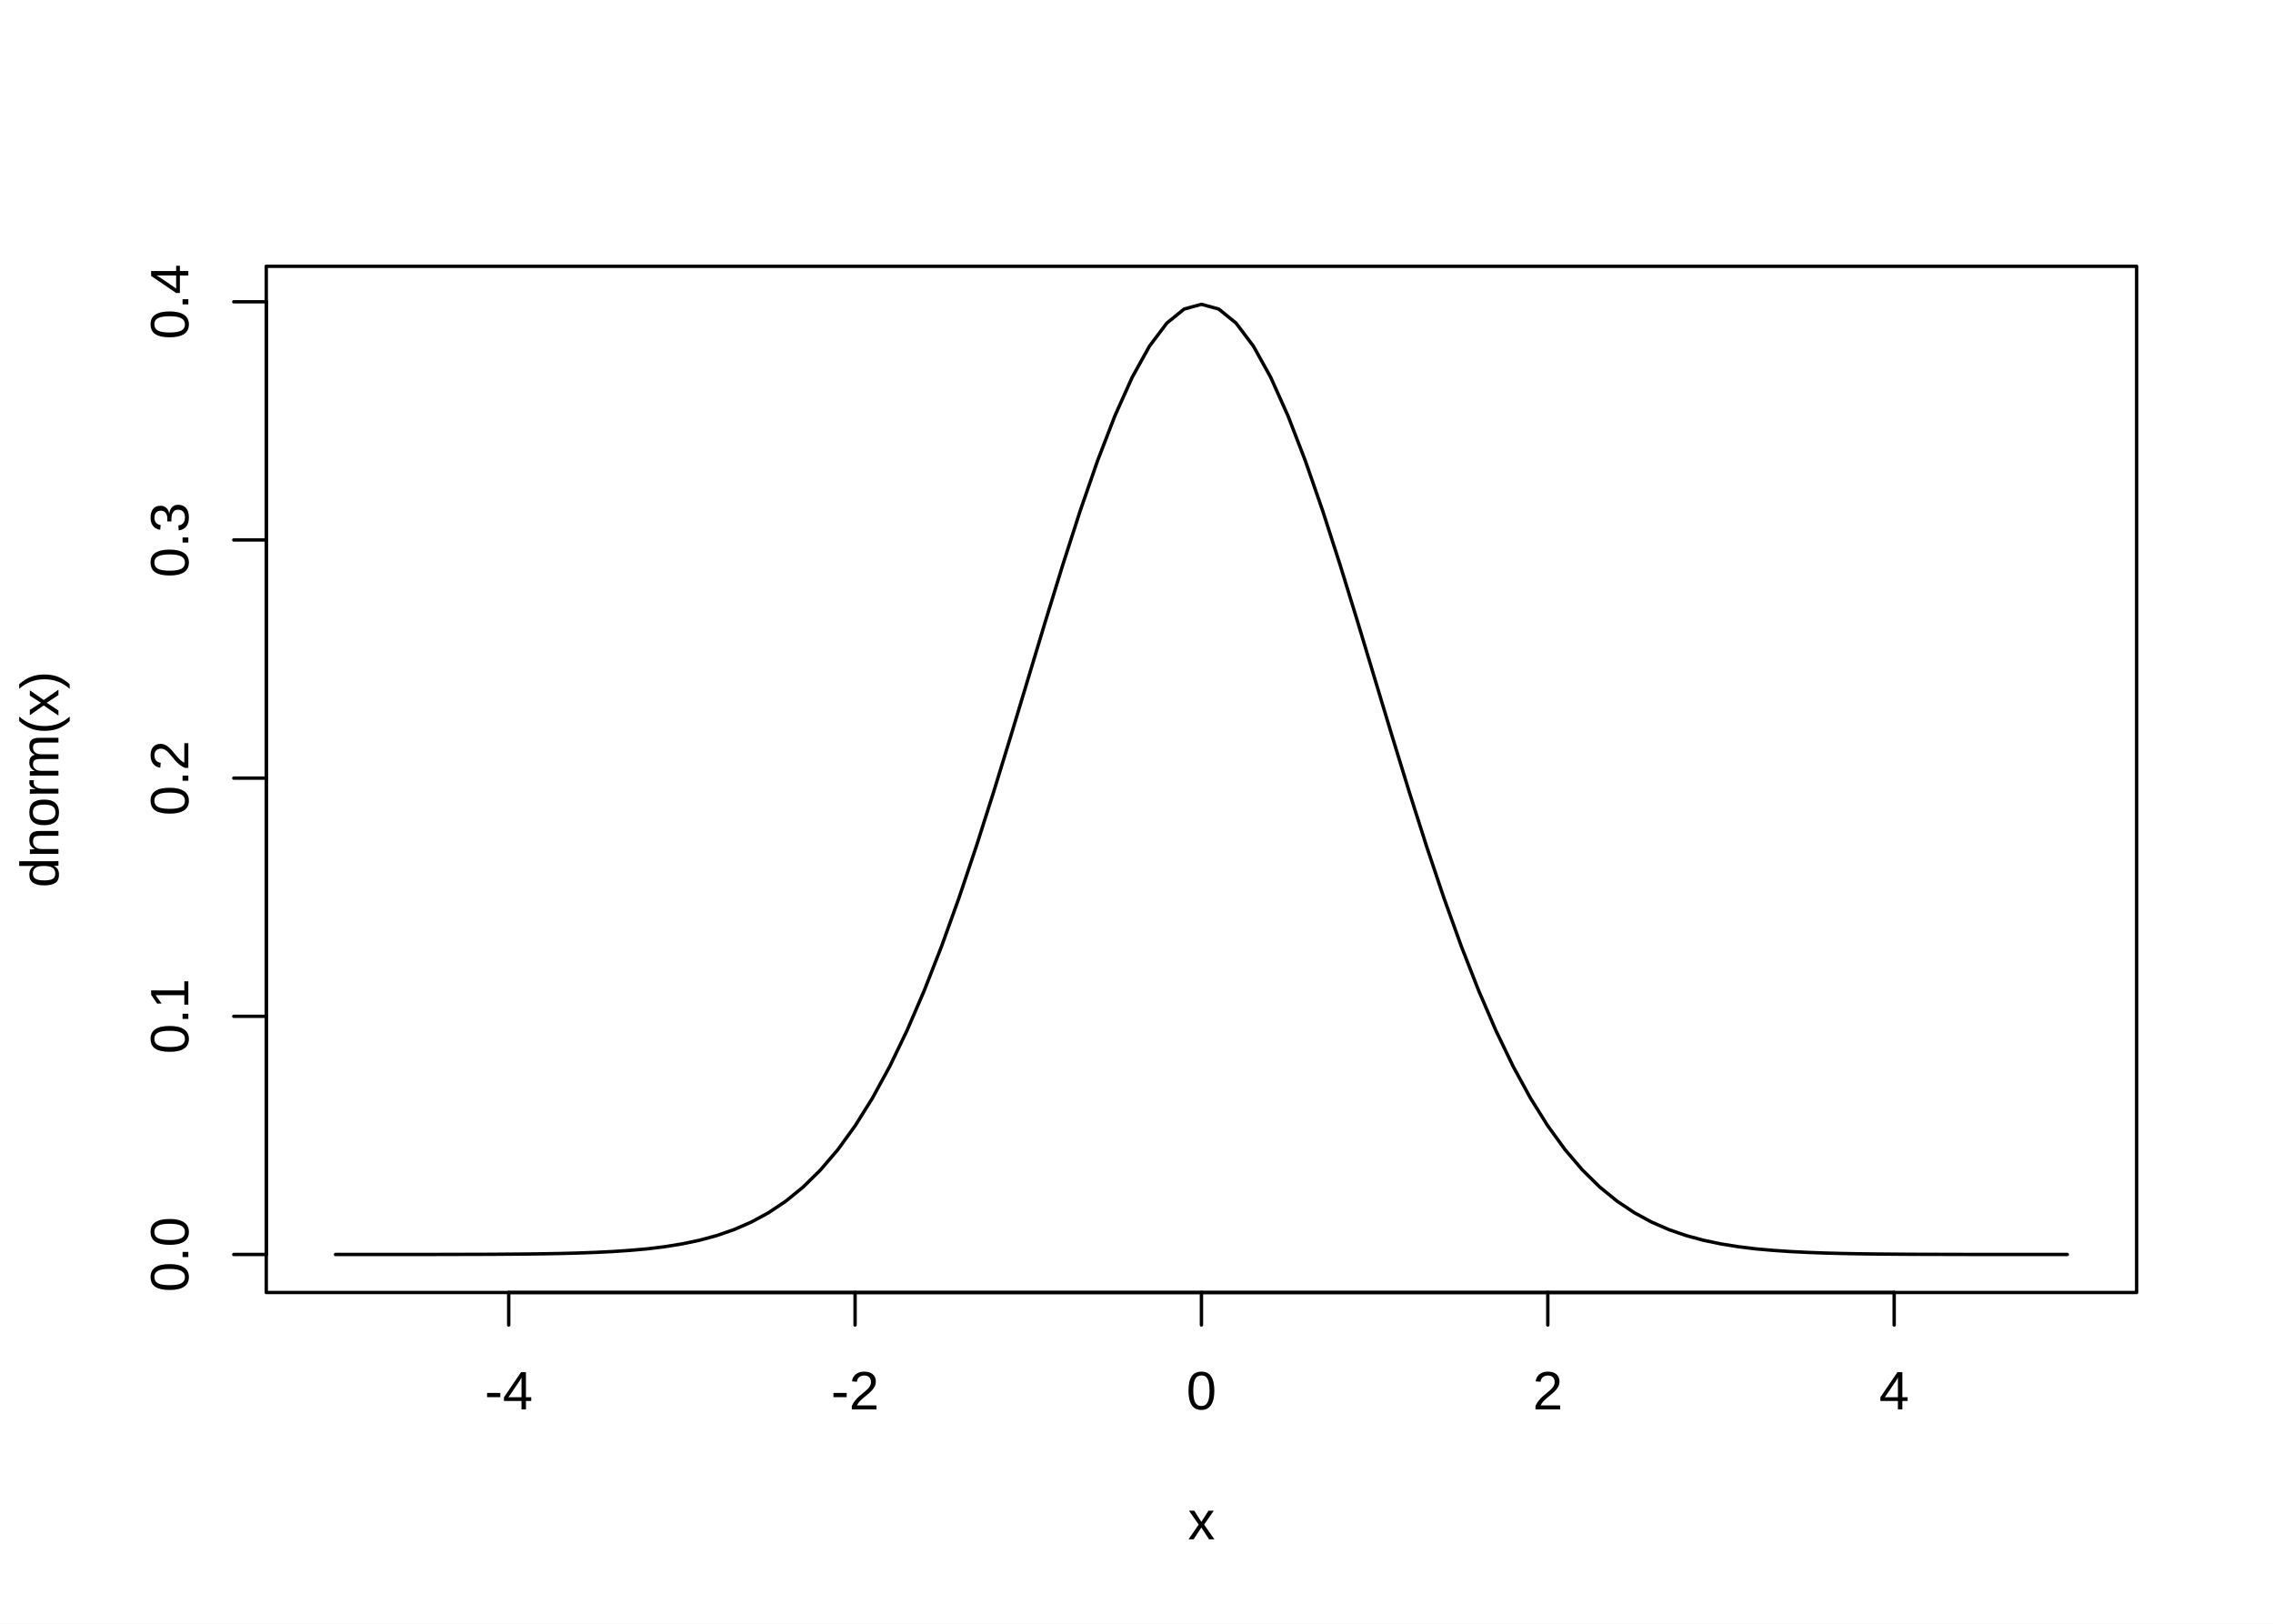
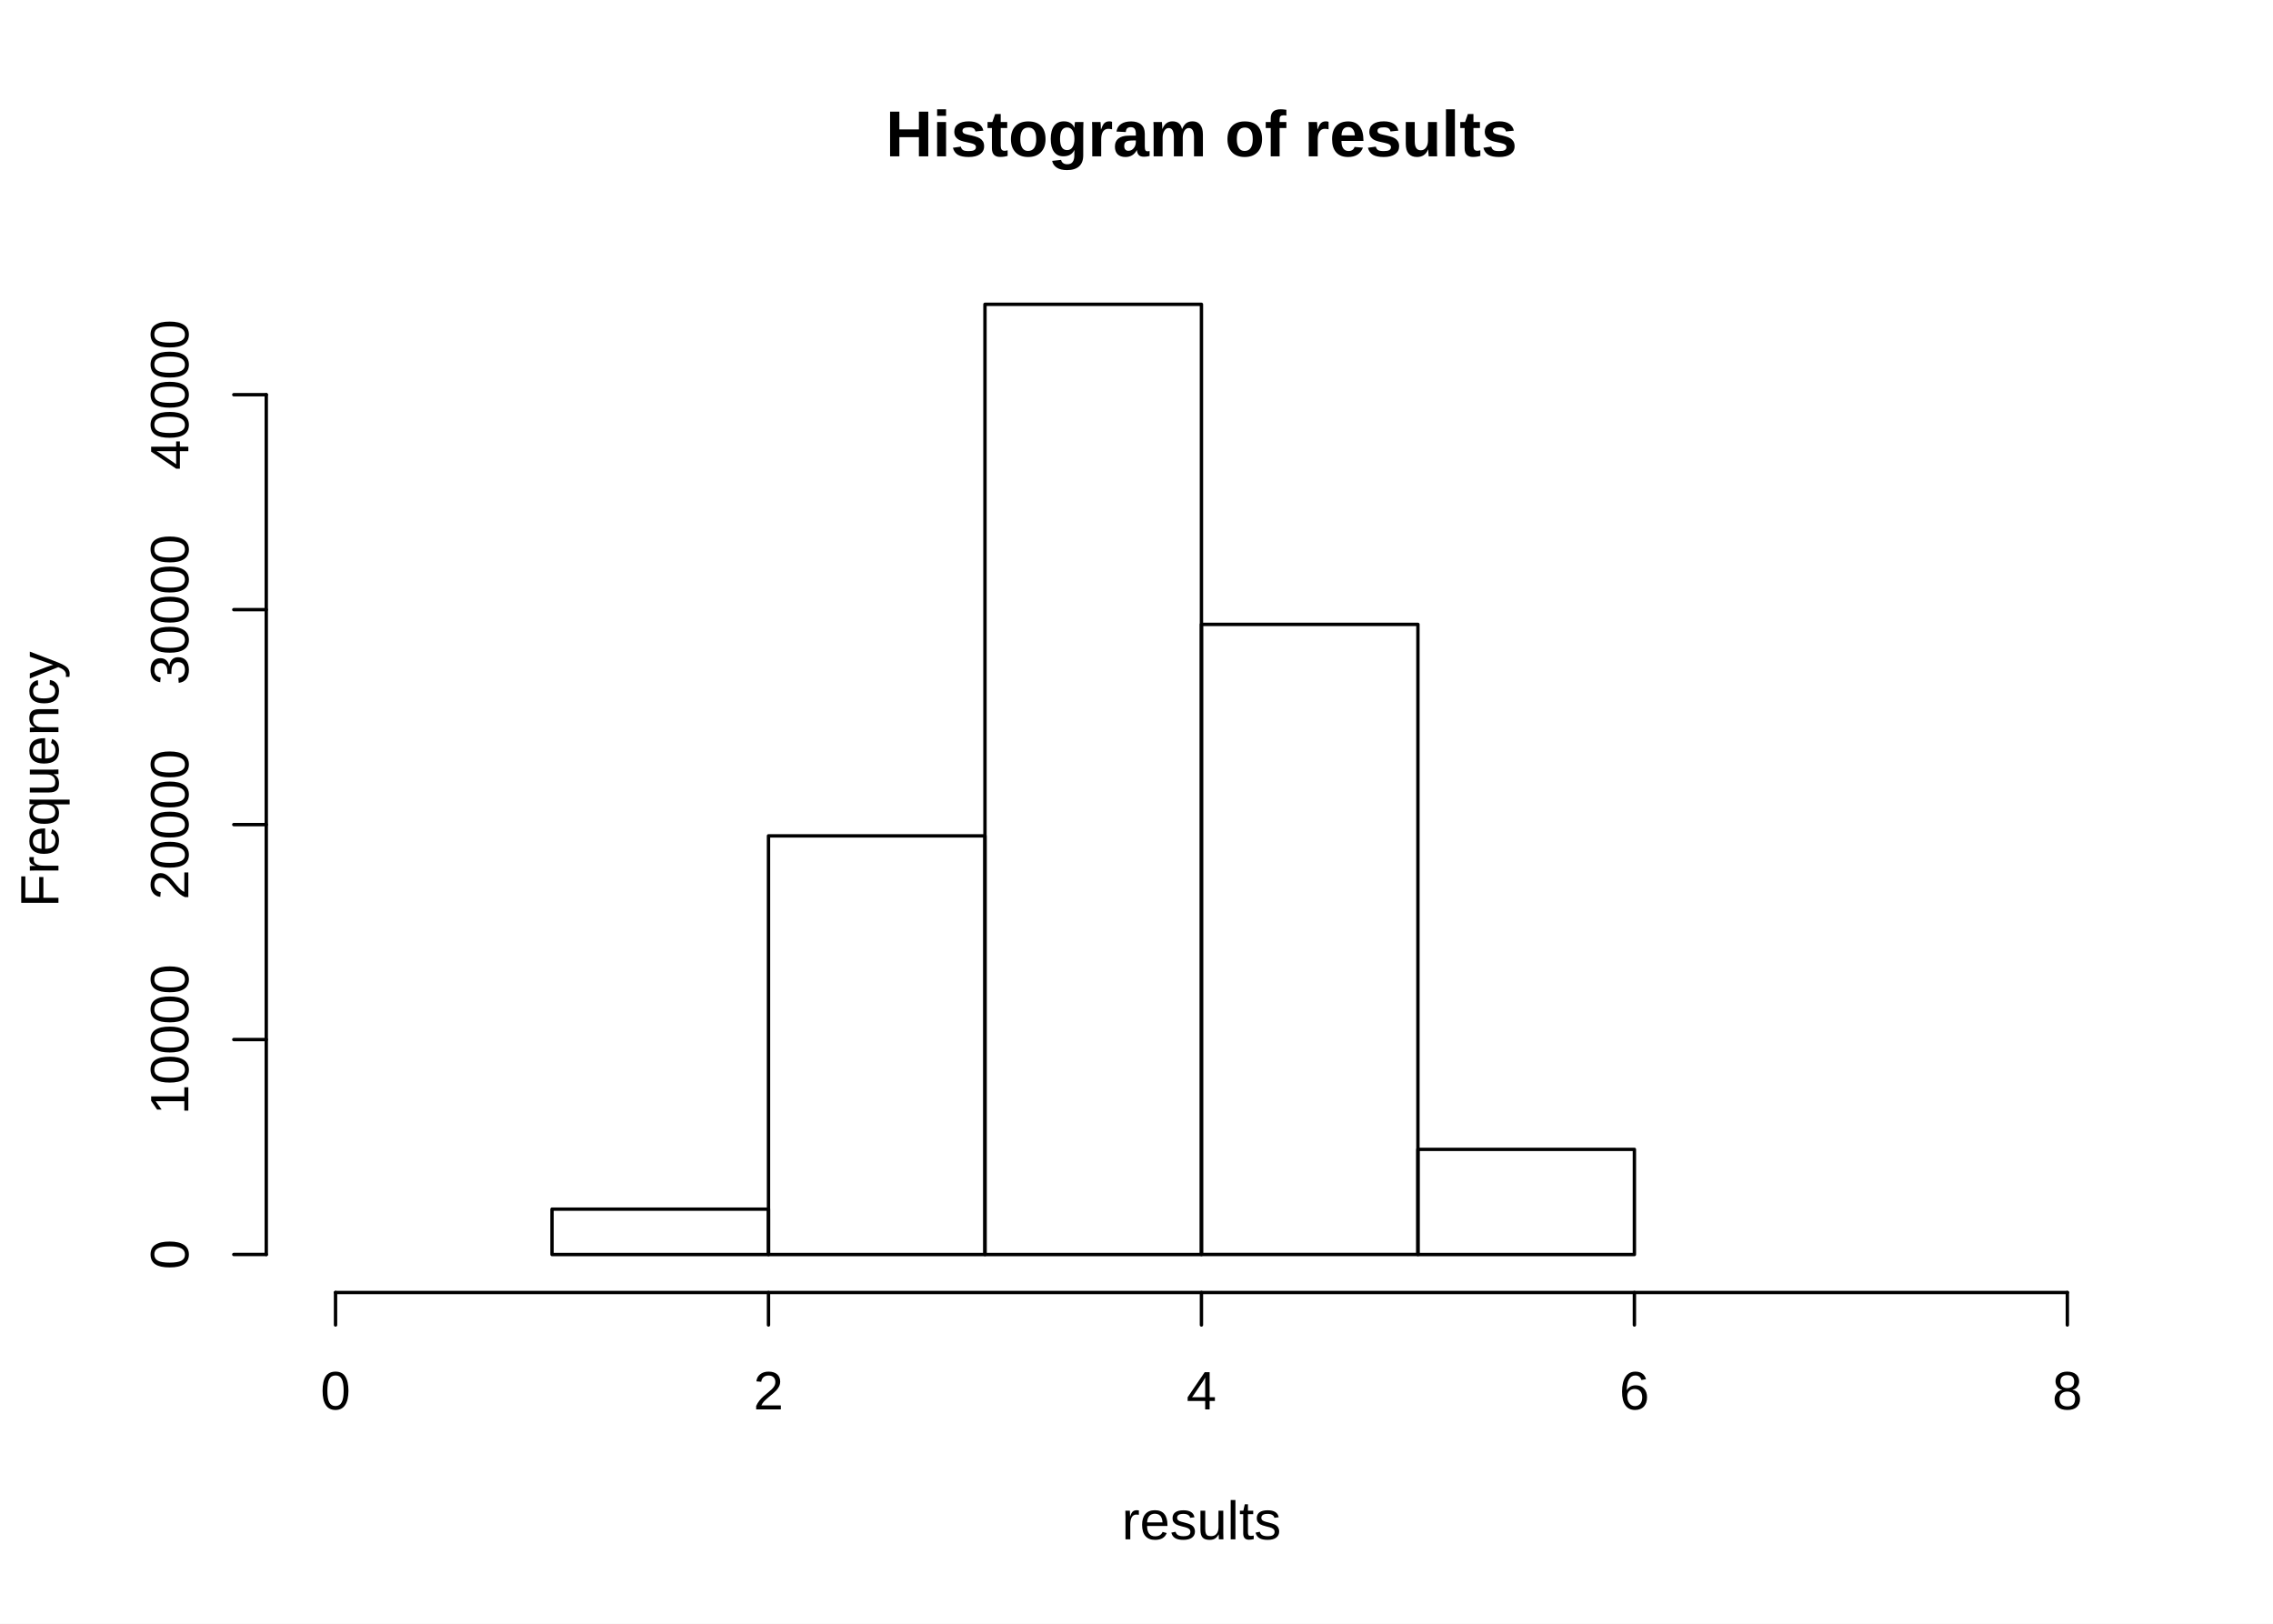
<svg xmlns="http://www.w3.org/2000/svg" viewBox="0 0 504.00 360.00">
  <defs>
    <style type="text/css">
    line, polyline, polygon, path, rect, circle {
      fill: none;
      stroke: #000000;
      stroke-linecap: round;
      stroke-linejoin: round;
      stroke-miterlimit: 10.00;
    }
  </style>
  </defs>
  <rect width="100%" height="100%" style="stroke: none; fill: #FFFFFF;" />
+   <text x="196.39" y="34.67" style="font-size: 14.40px; font-weight: bold; font-family: Arial;" textLength="140.03px" lengthAdjust="spacingAndGlyphs">Histogram of results</text>
+   <text x="248.73" y="341.28" style="font-size: 12.00px; font-family: Arial;" textLength="35.34px" lengthAdjust="spacingAndGlyphs">results</text>
+   <text transform="translate(12.96,201.15) rotate(-90)" style="font-size: 12.00px; font-family: Arial;" textLength="56.70px" lengthAdjust="spacingAndGlyphs">Frequency</text>
+   <line x1="74.40" y1="286.56" x2="458.40" y2="286.56" style="stroke-width: 0.75;" />
+   <line x1="74.40" y1="286.56" x2="74.40" y2="293.76" style="stroke-width: 0.75;" />
+   <line x1="170.40" y1="286.56" x2="170.40" y2="293.76" style="stroke-width: 0.75;" />
+   <line x1="266.40" y1="286.56" x2="266.40" y2="293.76" style="stroke-width: 0.75;" />
+   <line x1="362.40" y1="286.56" x2="362.40" y2="293.76" style="stroke-width: 0.75;" />
+   <line x1="458.40" y1="286.56" x2="458.40" y2="293.76" style="stroke-width: 0.75;" />
+   <text x="71.06" y="312.48" style="font-size: 12.00px; font-family: Arial;" textLength="6.67px" lengthAdjust="spacingAndGlyphs">0</text>
+   <text x="167.06" y="312.48" style="font-size: 12.00px; font-family: Arial;" textLength="6.67px" lengthAdjust="spacingAndGlyphs">2</text>
+   <text x="263.06" y="312.48" style="font-size: 12.00px; font-family: Arial;" textLength="6.67px" lengthAdjust="spacingAndGlyphs">4</text>
+   <text x="359.06" y="312.48" style="font-size: 12.00px; font-family: Arial;" textLength="6.67px" lengthAdjust="spacingAndGlyphs">6</text>
+   <text x="455.06" y="312.48" style="font-size: 12.00px; font-family: Arial;" textLength="6.67px" lengthAdjust="spacingAndGlyphs">8</text>
+   <line x1="59.04" y1="278.13" x2="59.04" y2="87.51" style="stroke-width: 0.75;" />
+   <line x1="59.04" y1="278.13" x2="51.84" y2="278.13" style="stroke-width: 0.75;" />
+   <line x1="59.04" y1="230.48" x2="51.84" y2="230.48" style="stroke-width: 0.75;" />
+   <line x1="59.04" y1="182.82" x2="51.84" y2="182.82" style="stroke-width: 0.75;" />
+   <line x1="59.04" y1="135.17" x2="51.84" y2="135.17" style="stroke-width: 0.75;" />
+   <line x1="59.04" y1="87.51" x2="51.84" y2="87.51" style="stroke-width: 0.75;" />
+   <text transform="translate(41.76,281.47) rotate(-90)" style="font-size: 12.00px; font-family: Arial;" textLength="6.67px" lengthAdjust="spacingAndGlyphs">0</text>
+   <text transform="translate(41.76,247.16) rotate(-90)" style="font-size: 12.00px; font-family: Arial;" textLength="33.37px" lengthAdjust="spacingAndGlyphs">10000</text>
+   <text transform="translate(41.76,199.51) rotate(-90)" style="font-size: 12.00px; font-family: Arial;" textLength="33.37px" lengthAdjust="spacingAndGlyphs">20000</text>
+   <text transform="translate(41.76,151.85) rotate(-90)" style="font-size: 12.00px; font-family: Arial;" textLength="33.37px" lengthAdjust="spacingAndGlyphs">30000</text>
+   <text transform="translate(41.76,104.20) rotate(-90)" style="font-size: 12.00px; font-family: Arial;" textLength="33.37px" lengthAdjust="spacingAndGlyphs">40000</text>
  <defs>
    <clipPath id="cpNTkuMDR8NDczLjc2fDI4Ni41Nnw1OS4wNA==">
      <rect x="59.04" y="59.04" width="414.72" height="227.52" />
    </clipPath>
  </defs>
-   <polyline points="74.40,278.13 78.24,278.13 82.08,278.13 85.92,278.13 89.76,278.13 93.60,278.13 97.44,278.12 101.28,278.11 105.12,278.10 108.96,278.09 112.80,278.06 116.64,278.03 120.48,277.98 124.32,277.91 128.16,277.81 132.00,277.67 135.84,277.48 139.68,277.22 143.52,276.88 147.36,276.41 151.20,275.79 155.04,274.99 158.88,273.95 162.72,272.63 166.56,270.96 170.40,268.88 174.24,266.31 178.08,263.18 181.92,259.40 185.76,254.91 189.60,249.62 193.44,243.48 197.28,236.44 201.12,228.47 204.96,219.56 208.80,209.74 212.64,199.07 216.48,187.64 220.32,175.59 224.16,163.09 228.00,150.36 231.84,137.62 235.68,125.16 239.52,113.24 243.36,102.17 247.20,92.22 251.04,83.66 254.88,76.74 258.72,71.64 262.56,68.52 266.40,67.47 270.24,68.52 274.08,71.64 277.92,76.74 281.76,83.66 285.60,92.22 289.44,102.17 293.28,113.24 297.12,125.16 300.96,137.62 304.80,150.36 308.64,163.09 312.48,175.59 316.32,187.64 320.16,199.07 324.00,209.74 327.84,219.56 331.68,228.47 335.52,236.44 339.36,243.48 343.20,249.62 347.04,254.91 350.88,259.40 354.72,263.18 358.56,266.31 362.40,268.88 366.24,270.96 370.08,272.63 373.92,273.95 377.76,274.99 381.60,275.79 385.44,276.41 389.28,276.88 393.12,277.22 396.96,277.48 400.80,277.67 404.64,277.81 408.48,277.91 412.32,277.98 416.16,278.03 420.00,278.06 423.84,278.09 427.68,278.10 431.52,278.11 435.36,278.12 439.20,278.13 443.04,278.13 446.88,278.13 450.72,278.13 454.56,278.13 458.40,278.13 " style="stroke-width: 0.75;" clip-path="url(#cpNTkuMDR8NDczLjc2fDI4Ni41Nnw1OS4wNA==)" />
-   <defs>
-     <clipPath id="cpMC4wMHw1MDQuMDB8MzYwLjAwfDAuMDA=">
-       <rect x="0.00" y="0.00" width="504.00" height="360.00" />
-     </clipPath>
-   </defs>
-   <line x1="112.80" y1="286.56" x2="420.00" y2="286.56" style="stroke-width: 0.75;" clip-path="url(#cpMC4wMHw1MDQuMDB8MzYwLjAwfDAuMDA=)" />
-   <line x1="112.80" y1="286.56" x2="112.80" y2="293.76" style="stroke-width: 0.75;" clip-path="url(#cpMC4wMHw1MDQuMDB8MzYwLjAwfDAuMDA=)" />
-   <line x1="189.60" y1="286.56" x2="189.60" y2="293.76" style="stroke-width: 0.75;" clip-path="url(#cpMC4wMHw1MDQuMDB8MzYwLjAwfDAuMDA=)" />
-   <line x1="266.40" y1="286.56" x2="266.40" y2="293.76" style="stroke-width: 0.75;" clip-path="url(#cpMC4wMHw1MDQuMDB8MzYwLjAwfDAuMDA=)" />
-   <line x1="343.20" y1="286.56" x2="343.20" y2="293.76" style="stroke-width: 0.75;" clip-path="url(#cpMC4wMHw1MDQuMDB8MzYwLjAwfDAuMDA=)" />
-   <line x1="420.00" y1="286.56" x2="420.00" y2="293.76" style="stroke-width: 0.75;" clip-path="url(#cpMC4wMHw1MDQuMDB8MzYwLjAwfDAuMDA=)" />
-   <g clip-path="url(#cpMC4wMHw1MDQuMDB8MzYwLjAwfDAuMDA=)">
-     <text x="107.47" y="312.48" style="font-size: 12.00px; font-family: Arial;" textLength="10.67px" lengthAdjust="spacingAndGlyphs">-4</text>
-   </g>
-   <g clip-path="url(#cpMC4wMHw1MDQuMDB8MzYwLjAwfDAuMDA=)">
-     <text x="184.27" y="312.48" style="font-size: 12.00px; font-family: Arial;" textLength="10.67px" lengthAdjust="spacingAndGlyphs">-2</text>
-   </g>
-   <g clip-path="url(#cpMC4wMHw1MDQuMDB8MzYwLjAwfDAuMDA=)">
-     <text x="263.06" y="312.48" style="font-size: 12.00px; font-family: Arial;" textLength="6.67px" lengthAdjust="spacingAndGlyphs">0</text>
-   </g>
-   <g clip-path="url(#cpMC4wMHw1MDQuMDB8MzYwLjAwfDAuMDA=)">
-     <text x="339.86" y="312.48" style="font-size: 12.00px; font-family: Arial;" textLength="6.67px" lengthAdjust="spacingAndGlyphs">2</text>
-   </g>
-   <g clip-path="url(#cpMC4wMHw1MDQuMDB8MzYwLjAwfDAuMDA=)">
-     <text x="416.66" y="312.48" style="font-size: 12.00px; font-family: Arial;" textLength="6.67px" lengthAdjust="spacingAndGlyphs">4</text>
-   </g>
-   <line x1="59.04" y1="278.13" x2="59.04" y2="66.91" style="stroke-width: 0.75;" clip-path="url(#cpMC4wMHw1MDQuMDB8MzYwLjAwfDAuMDA=)" />
-   <line x1="59.04" y1="278.13" x2="51.84" y2="278.13" style="stroke-width: 0.75;" clip-path="url(#cpMC4wMHw1MDQuMDB8MzYwLjAwfDAuMDA=)" />
-   <line x1="59.04" y1="225.33" x2="51.84" y2="225.33" style="stroke-width: 0.75;" clip-path="url(#cpMC4wMHw1MDQuMDB8MzYwLjAwfDAuMDA=)" />
-   <line x1="59.04" y1="172.52" x2="51.84" y2="172.52" style="stroke-width: 0.75;" clip-path="url(#cpMC4wMHw1MDQuMDB8MzYwLjAwfDAuMDA=)" />
-   <line x1="59.04" y1="119.71" x2="51.84" y2="119.71" style="stroke-width: 0.75;" clip-path="url(#cpMC4wMHw1MDQuMDB8MzYwLjAwfDAuMDA=)" />
-   <line x1="59.04" y1="66.91" x2="51.84" y2="66.91" style="stroke-width: 0.75;" clip-path="url(#cpMC4wMHw1MDQuMDB8MzYwLjAwfDAuMDA=)" />
-   <g clip-path="url(#cpMC4wMHw1MDQuMDB8MzYwLjAwfDAuMDA=)">
-     <text transform="translate(41.76,286.47) rotate(-90)" style="font-size: 12.00px; font-family: Arial;" textLength="16.68px" lengthAdjust="spacingAndGlyphs">0.0</text>
-   </g>
-   <g clip-path="url(#cpMC4wMHw1MDQuMDB8MzYwLjAwfDAuMDA=)">
-     <text transform="translate(41.76,233.67) rotate(-90)" style="font-size: 12.00px; font-family: Arial;" textLength="16.68px" lengthAdjust="spacingAndGlyphs">0.1</text>
-   </g>
-   <g clip-path="url(#cpMC4wMHw1MDQuMDB8MzYwLjAwfDAuMDA=)">
-     <text transform="translate(41.76,180.86) rotate(-90)" style="font-size: 12.00px; font-family: Arial;" textLength="16.68px" lengthAdjust="spacingAndGlyphs">0.2</text>
-   </g>
-   <g clip-path="url(#cpMC4wMHw1MDQuMDB8MzYwLjAwfDAuMDA=)">
-     <text transform="translate(41.76,128.06) rotate(-90)" style="font-size: 12.00px; font-family: Arial;" textLength="16.68px" lengthAdjust="spacingAndGlyphs">0.3</text>
-   </g>
-   <g clip-path="url(#cpMC4wMHw1MDQuMDB8MzYwLjAwfDAuMDA=)">
-     <text transform="translate(41.76,75.25) rotate(-90)" style="font-size: 12.00px; font-family: Arial;" textLength="16.68px" lengthAdjust="spacingAndGlyphs">0.4</text>
-   </g>
-   <polyline points="59.04,286.56 473.76,286.56 473.76,59.04 59.04,59.04 59.04,286.56 " style="stroke-width: 0.75;" clip-path="url(#cpMC4wMHw1MDQuMDB8MzYwLjAwfDAuMDA=)" />
-   <g clip-path="url(#cpMC4wMHw1MDQuMDB8MzYwLjAwfDAuMDA=)">
-     <text x="263.40" y="341.28" style="font-size: 12.00px; font-family: Arial;" textLength="6.00px" lengthAdjust="spacingAndGlyphs">x</text>
-   </g>
-   <g clip-path="url(#cpMC4wMHw1MDQuMDB8MzYwLjAwfDAuMDA=)">
-     <text transform="translate(12.96,196.80) rotate(-90)" style="font-size: 12.00px; font-family: Arial;" textLength="48.01px" lengthAdjust="spacingAndGlyphs">dnorm(x)</text>
-   </g>
+   <rect x="74.40" y="278.13" width="48.00" height="0.00" style="stroke-width: 0.75;" clip-path="url(#cpNTkuMDR8NDczLjc2fDI4Ni41Nnw1OS4wNA==)" />
+   <rect x="122.40" y="268.08" width="48.00" height="10.06" style="stroke-width: 0.75;" clip-path="url(#cpNTkuMDR8NDczLjc2fDI4Ni41Nnw1OS4wNA==)" />
+   <rect x="170.40" y="185.32" width="48.00" height="92.82" style="stroke-width: 0.75;" clip-path="url(#cpNTkuMDR8NDczLjc2fDI4Ni41Nnw1OS4wNA==)" />
+   <rect x="218.40" y="67.47" width="48.00" height="210.67" style="stroke-width: 0.75;" clip-path="url(#cpNTkuMDR8NDczLjc2fDI4Ni41Nnw1OS4wNA==)" />
+   <rect x="266.40" y="138.43" width="48.00" height="139.70" style="stroke-width: 0.75;" clip-path="url(#cpNTkuMDR8NDczLjc2fDI4Ni41Nnw1OS4wNA==)" />
+   <rect x="314.40" y="254.83" width="48.00" height="23.31" style="stroke-width: 0.75;" clip-path="url(#cpNTkuMDR8NDczLjc2fDI4Ni41Nnw1OS4wNA==)" />
+   <rect x="362.40" y="278.13" width="48.00" height="0.00" style="stroke-width: 0.75;" clip-path="url(#cpNTkuMDR8NDczLjc2fDI4Ni41Nnw1OS4wNA==)" />
+   <rect x="410.40" y="278.13" width="48.00" height="0.00" style="stroke-width: 0.75;" clip-path="url(#cpNTkuMDR8NDczLjc2fDI4Ni41Nnw1OS4wNA==)" />
</svg>
